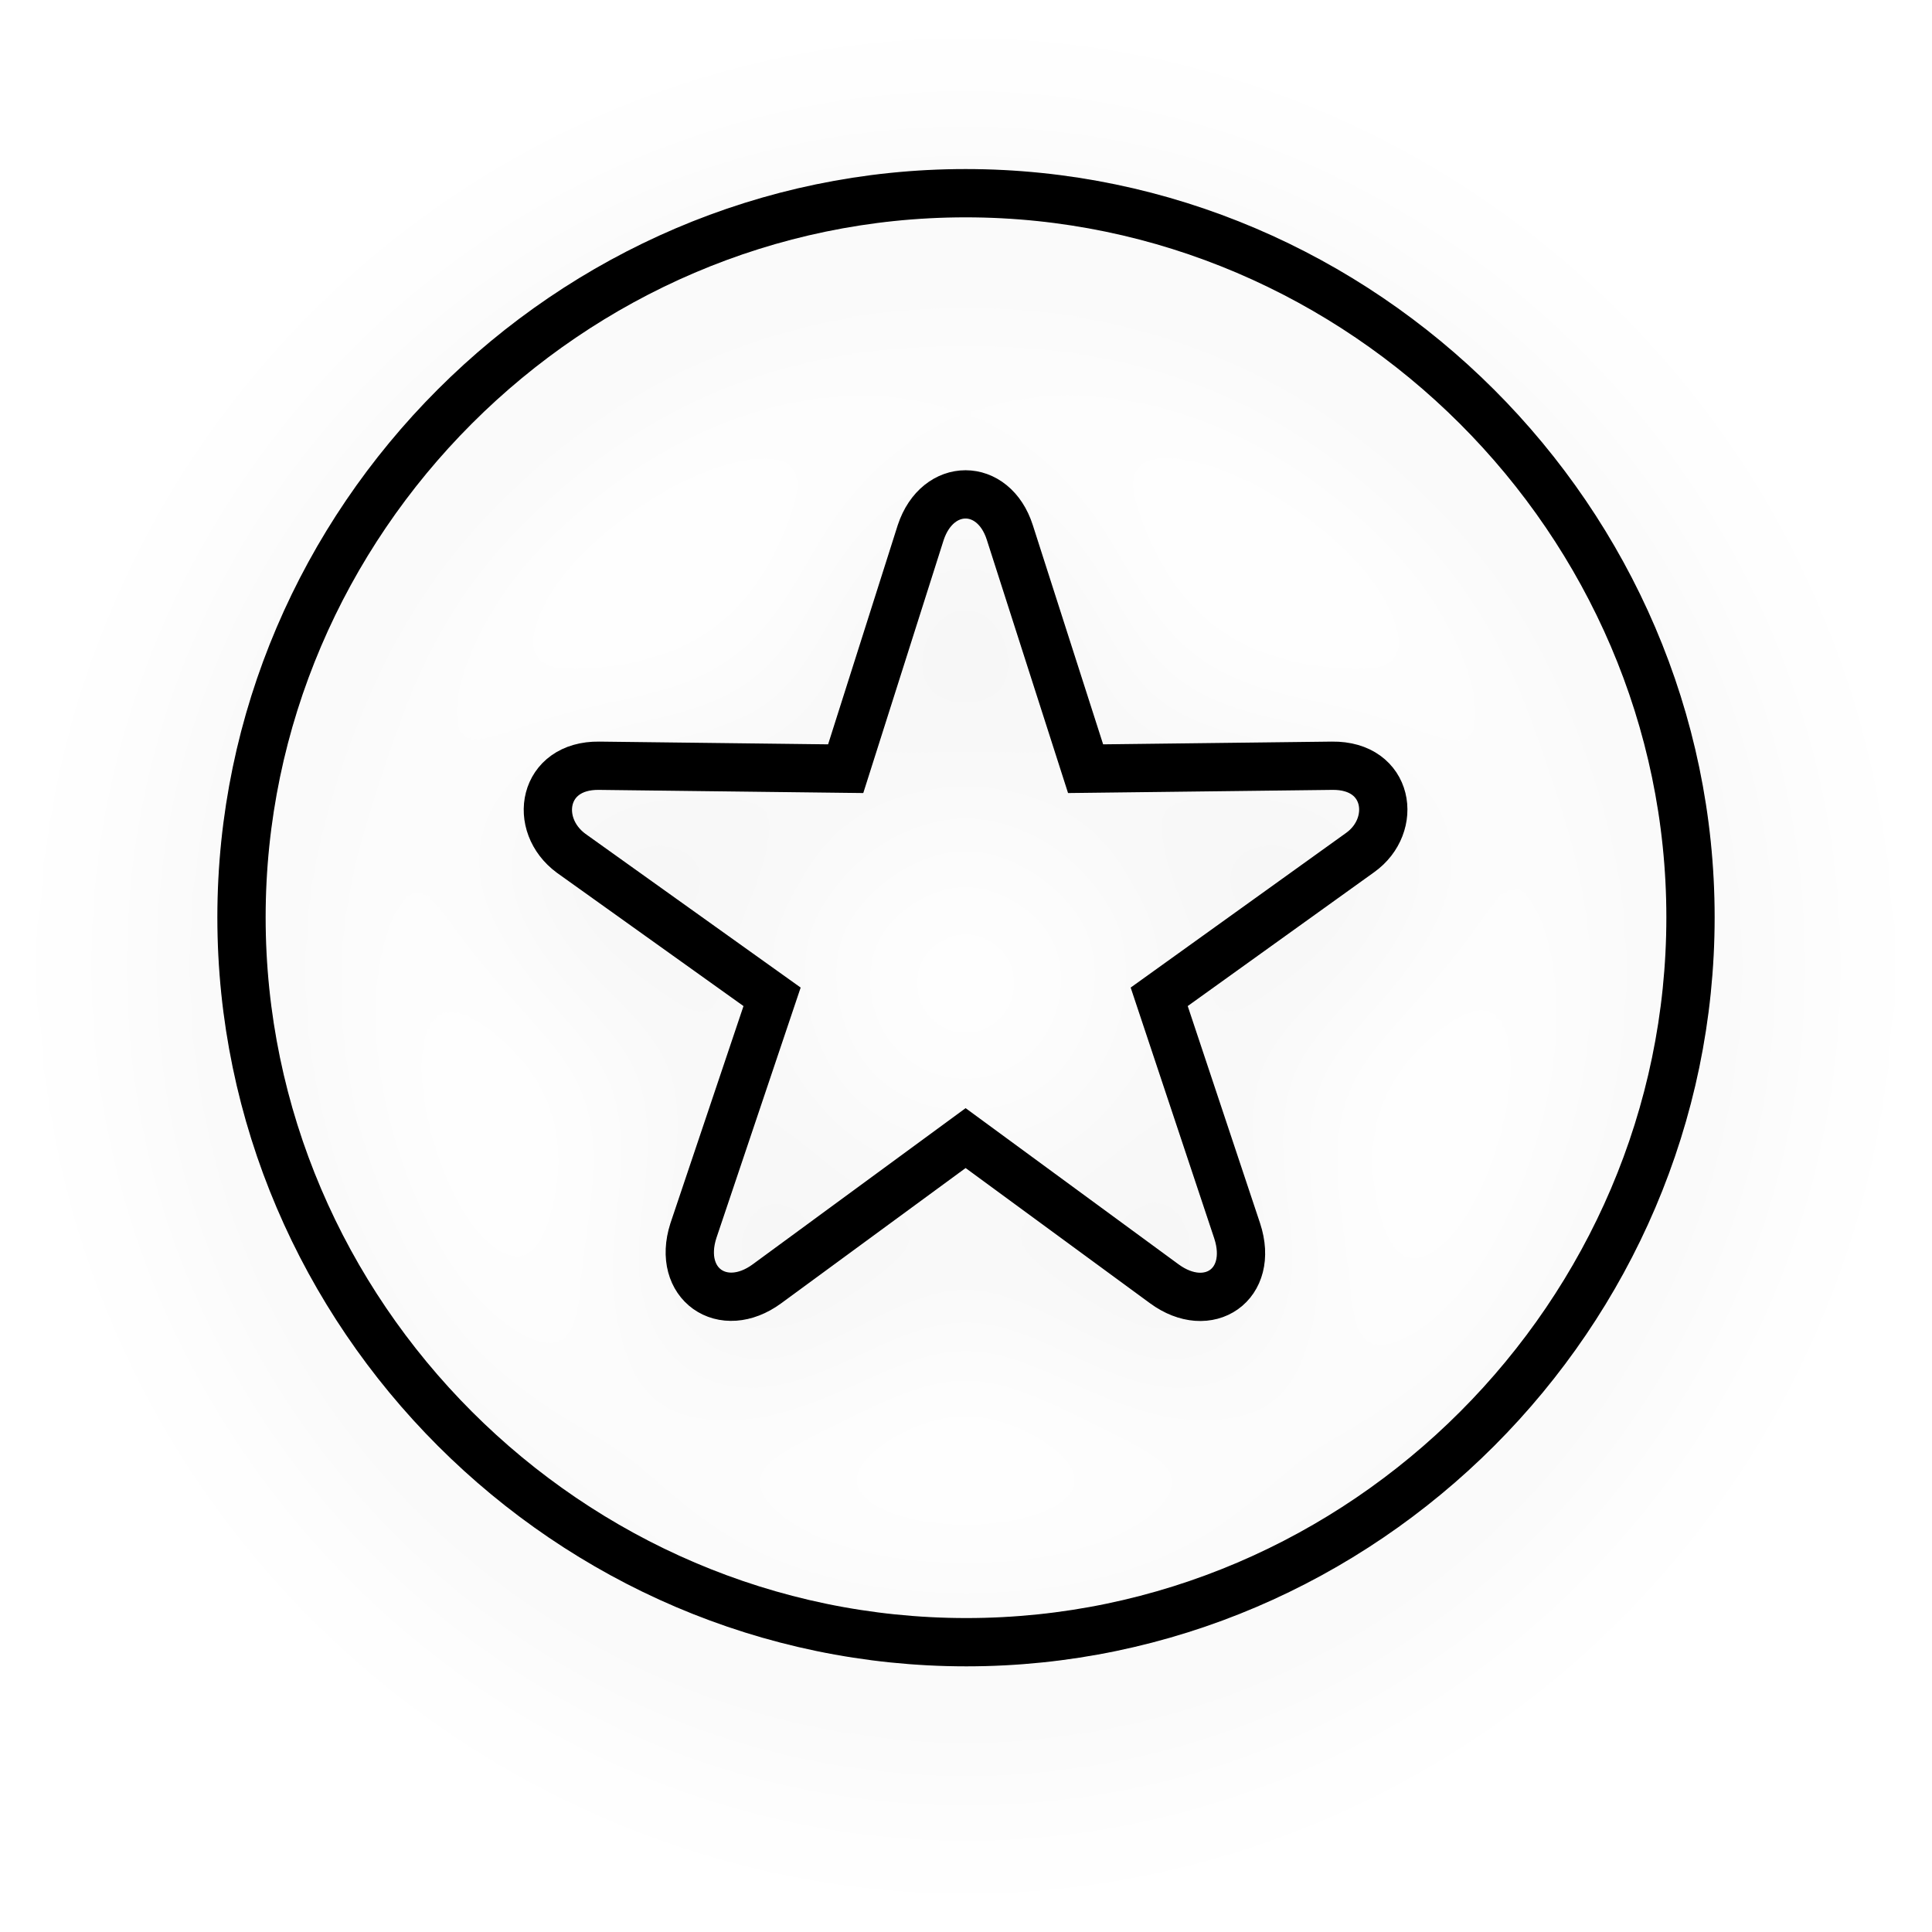
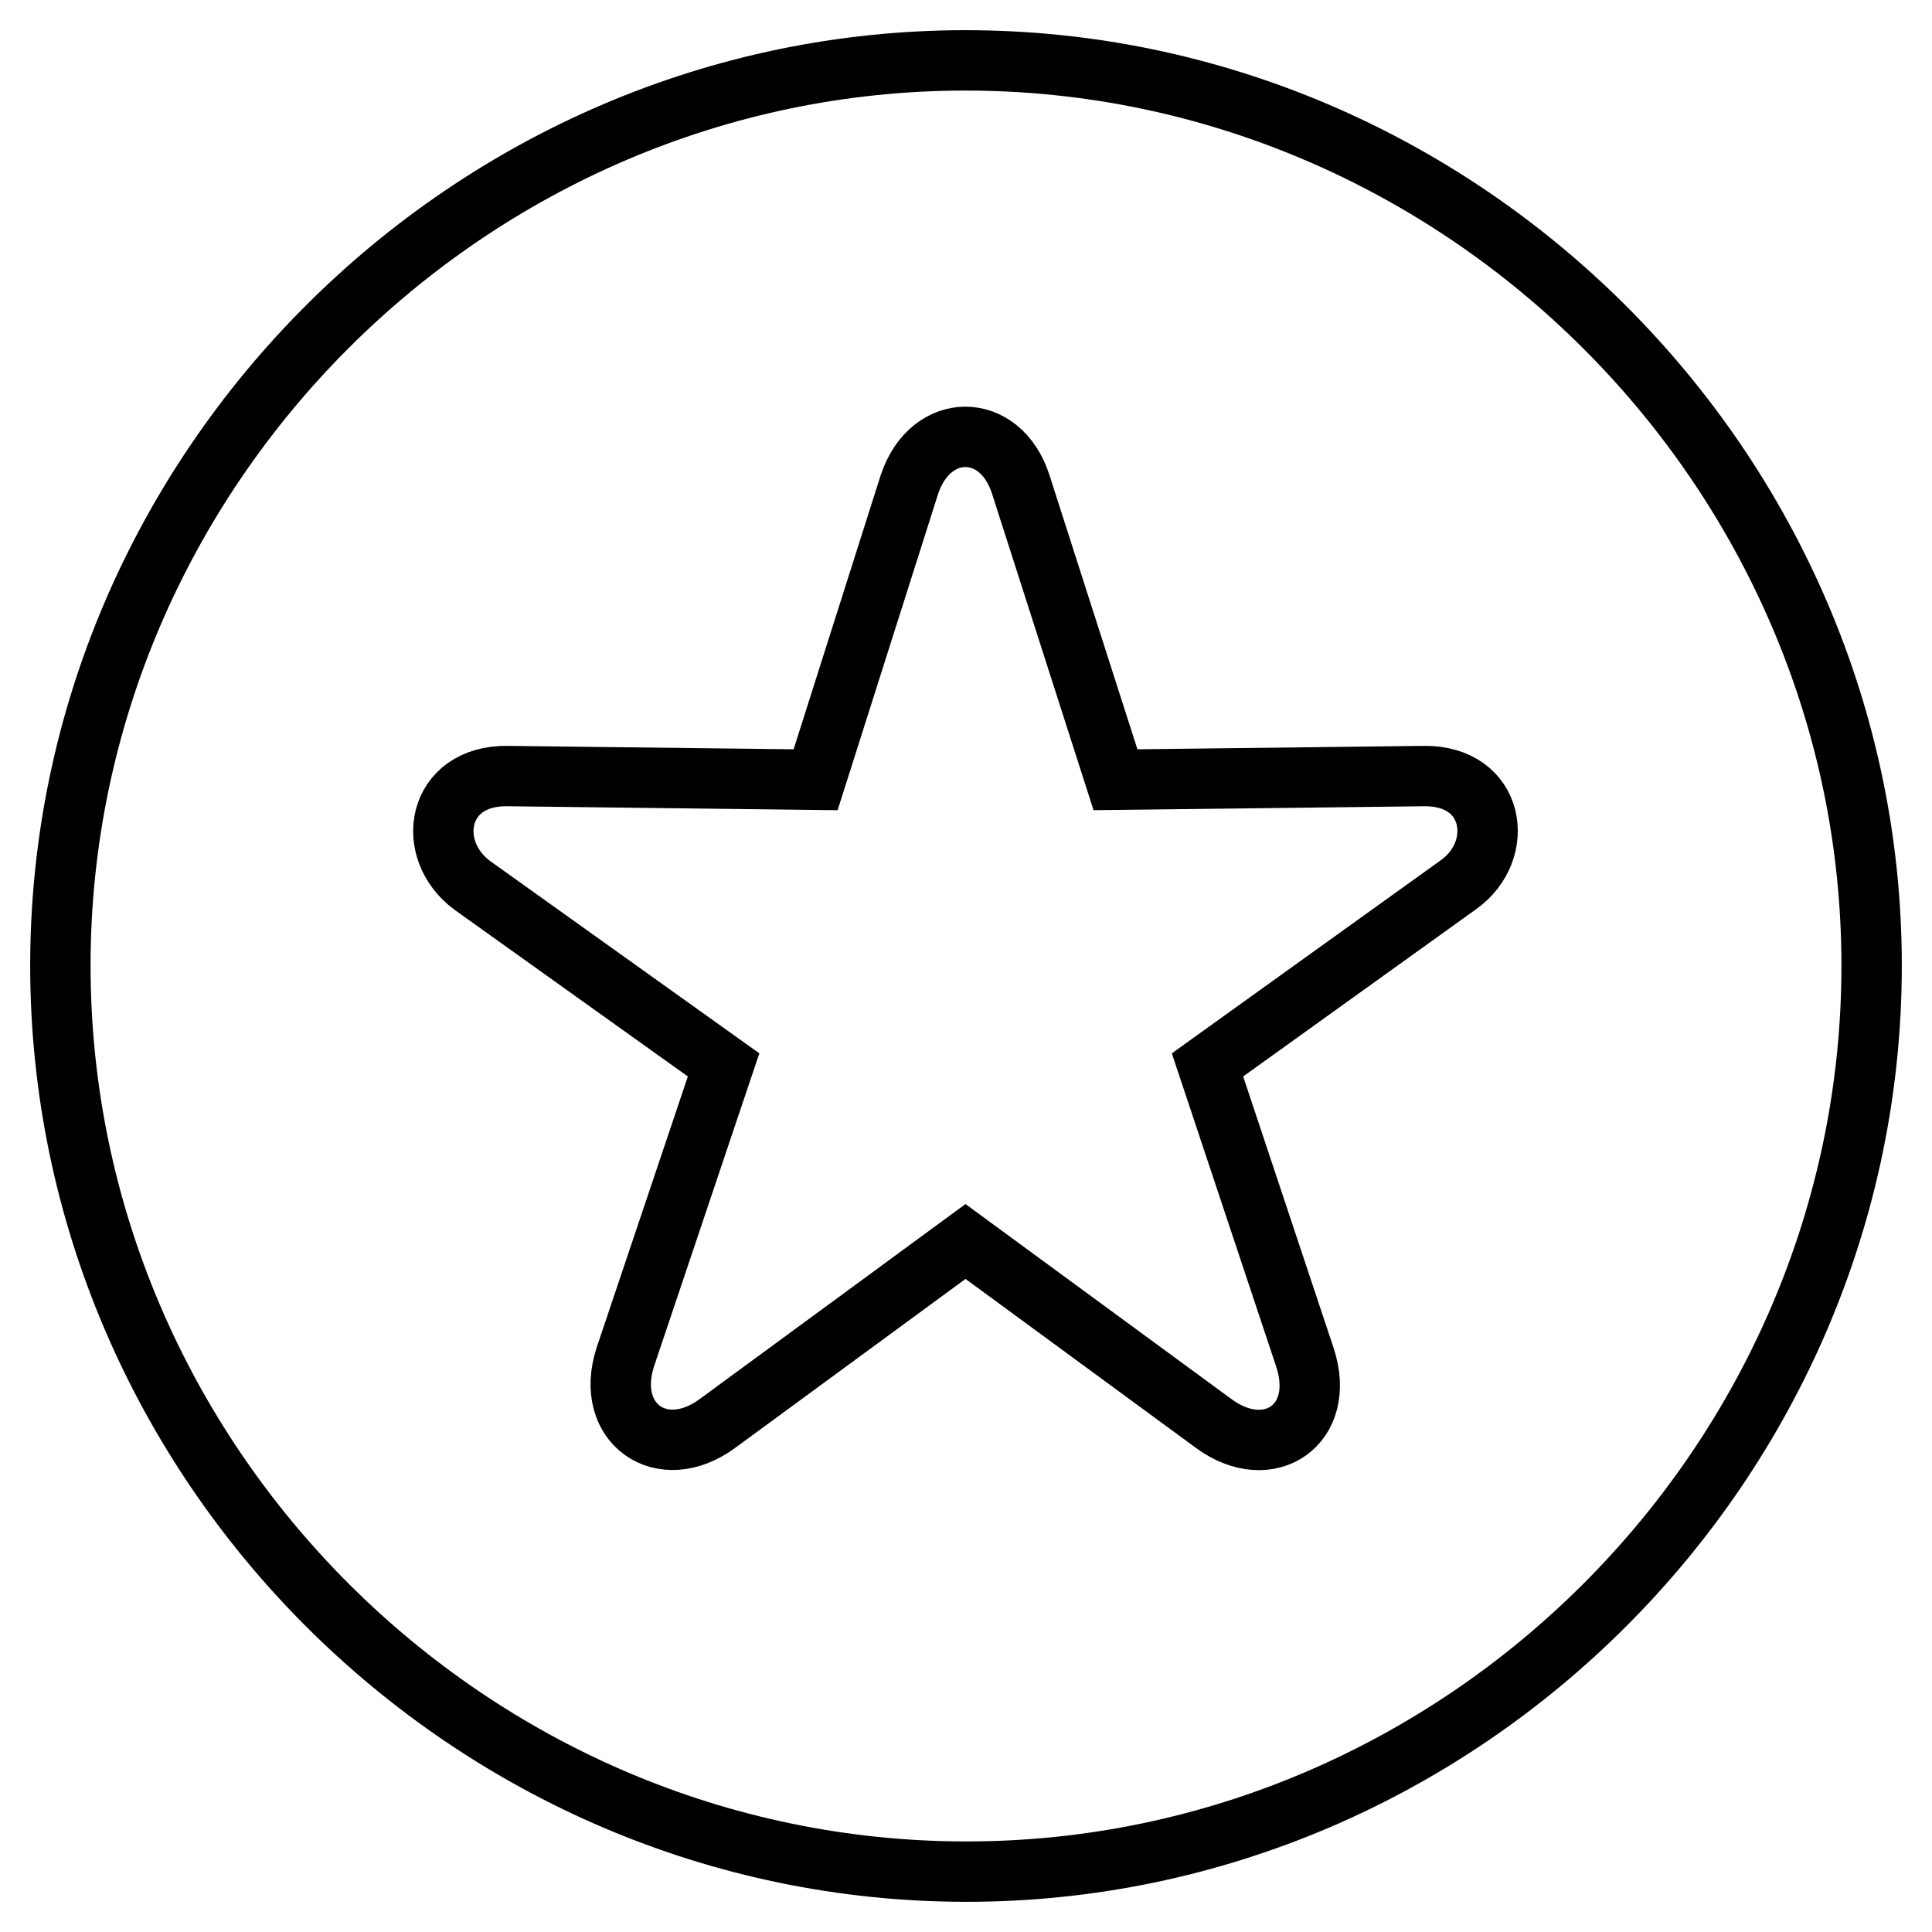
- <svg xmlns="http://www.w3.org/2000/svg" width="40" height="40" viewBox="0 0 40 40" fill="none">
-   <g filter="url(#filter0_d_55_6867)">
-     <path d="M20.008 34C28.22 34 35 27.22 35 18.992C35 10.78 28.205 4 19.992 4C11.78 4 5 10.78 5 18.992C5 27.22 11.78 34 20.008 34ZM15.879 26.58C14.964 27.25 14.005 26.58 14.355 25.483L15.985 20.638L11.826 17.667C11.018 17.073 11.232 15.838 12.405 15.854L17.509 15.915L19.063 11.024C19.413 9.973 20.571 9.973 20.907 11.024L22.476 15.915L27.58 15.854C28.768 15.838 28.951 17.088 28.159 17.652L24 20.638L25.614 25.483C25.98 26.595 25.02 27.25 24.106 26.58L19.992 23.563L15.879 26.58Z" stroke="black" />
-   </g>
-   <defs>
-     <filter id="filter0_d_55_6867" x="0.5" y="0.5" width="39" height="39" filterUnits="userSpaceOnUse" color-interpolation-filters="sRGB">
-       <feFlood flood-opacity="0" result="BackgroundImageFix" />
-       <feColorMatrix in="SourceAlpha" type="matrix" values="0 0 0 0 0 0 0 0 0 0 0 0 0 0 0 0 0 0 127 0" result="hardAlpha" />
-       <feOffset dy="1" />
-       <feGaussianBlur stdDeviation="2" />
-       <feComposite in2="hardAlpha" operator="out" />
-       <feColorMatrix type="matrix" values="0 0 0 0 0 0 0 0 0 0 0 0 0 0 0 0 0 0 0.1 0" />
-       <feBlend mode="normal" in2="BackgroundImageFix" result="effect1_dropShadow_55_6867" />
-       <feBlend mode="normal" in="SourceGraphic" in2="effect1_dropShadow_55_6867" result="shape" />
-     </filter>
-   </defs>
+ <svg xmlns="http://www.w3.org/2000/svg" width="32" height="32" viewBox="0 0 32 32" fill="none">
+   <path d="M16.008 31C24.22 31 31 24.22 31 15.992C31 7.78 24.205 1 15.992 1C7.78 1 1 7.78 1 15.992C1 24.22 7.78 31 16.008 31ZM11.879 23.58C10.964 24.25 10.005 23.58 10.355 22.483L11.985 17.638L7.826 14.667C7.018 14.073 7.232 12.838 8.405 12.854L13.509 12.915L15.063 8.024C15.413 6.973 16.571 6.973 16.907 8.024L18.476 12.915L23.58 12.854C24.768 12.838 24.951 14.088 24.159 14.652L20 17.638L21.614 22.483C21.98 23.595 21.02 24.25 20.106 23.58L15.992 20.563L11.879 23.58Z" stroke="black" />
</svg>
